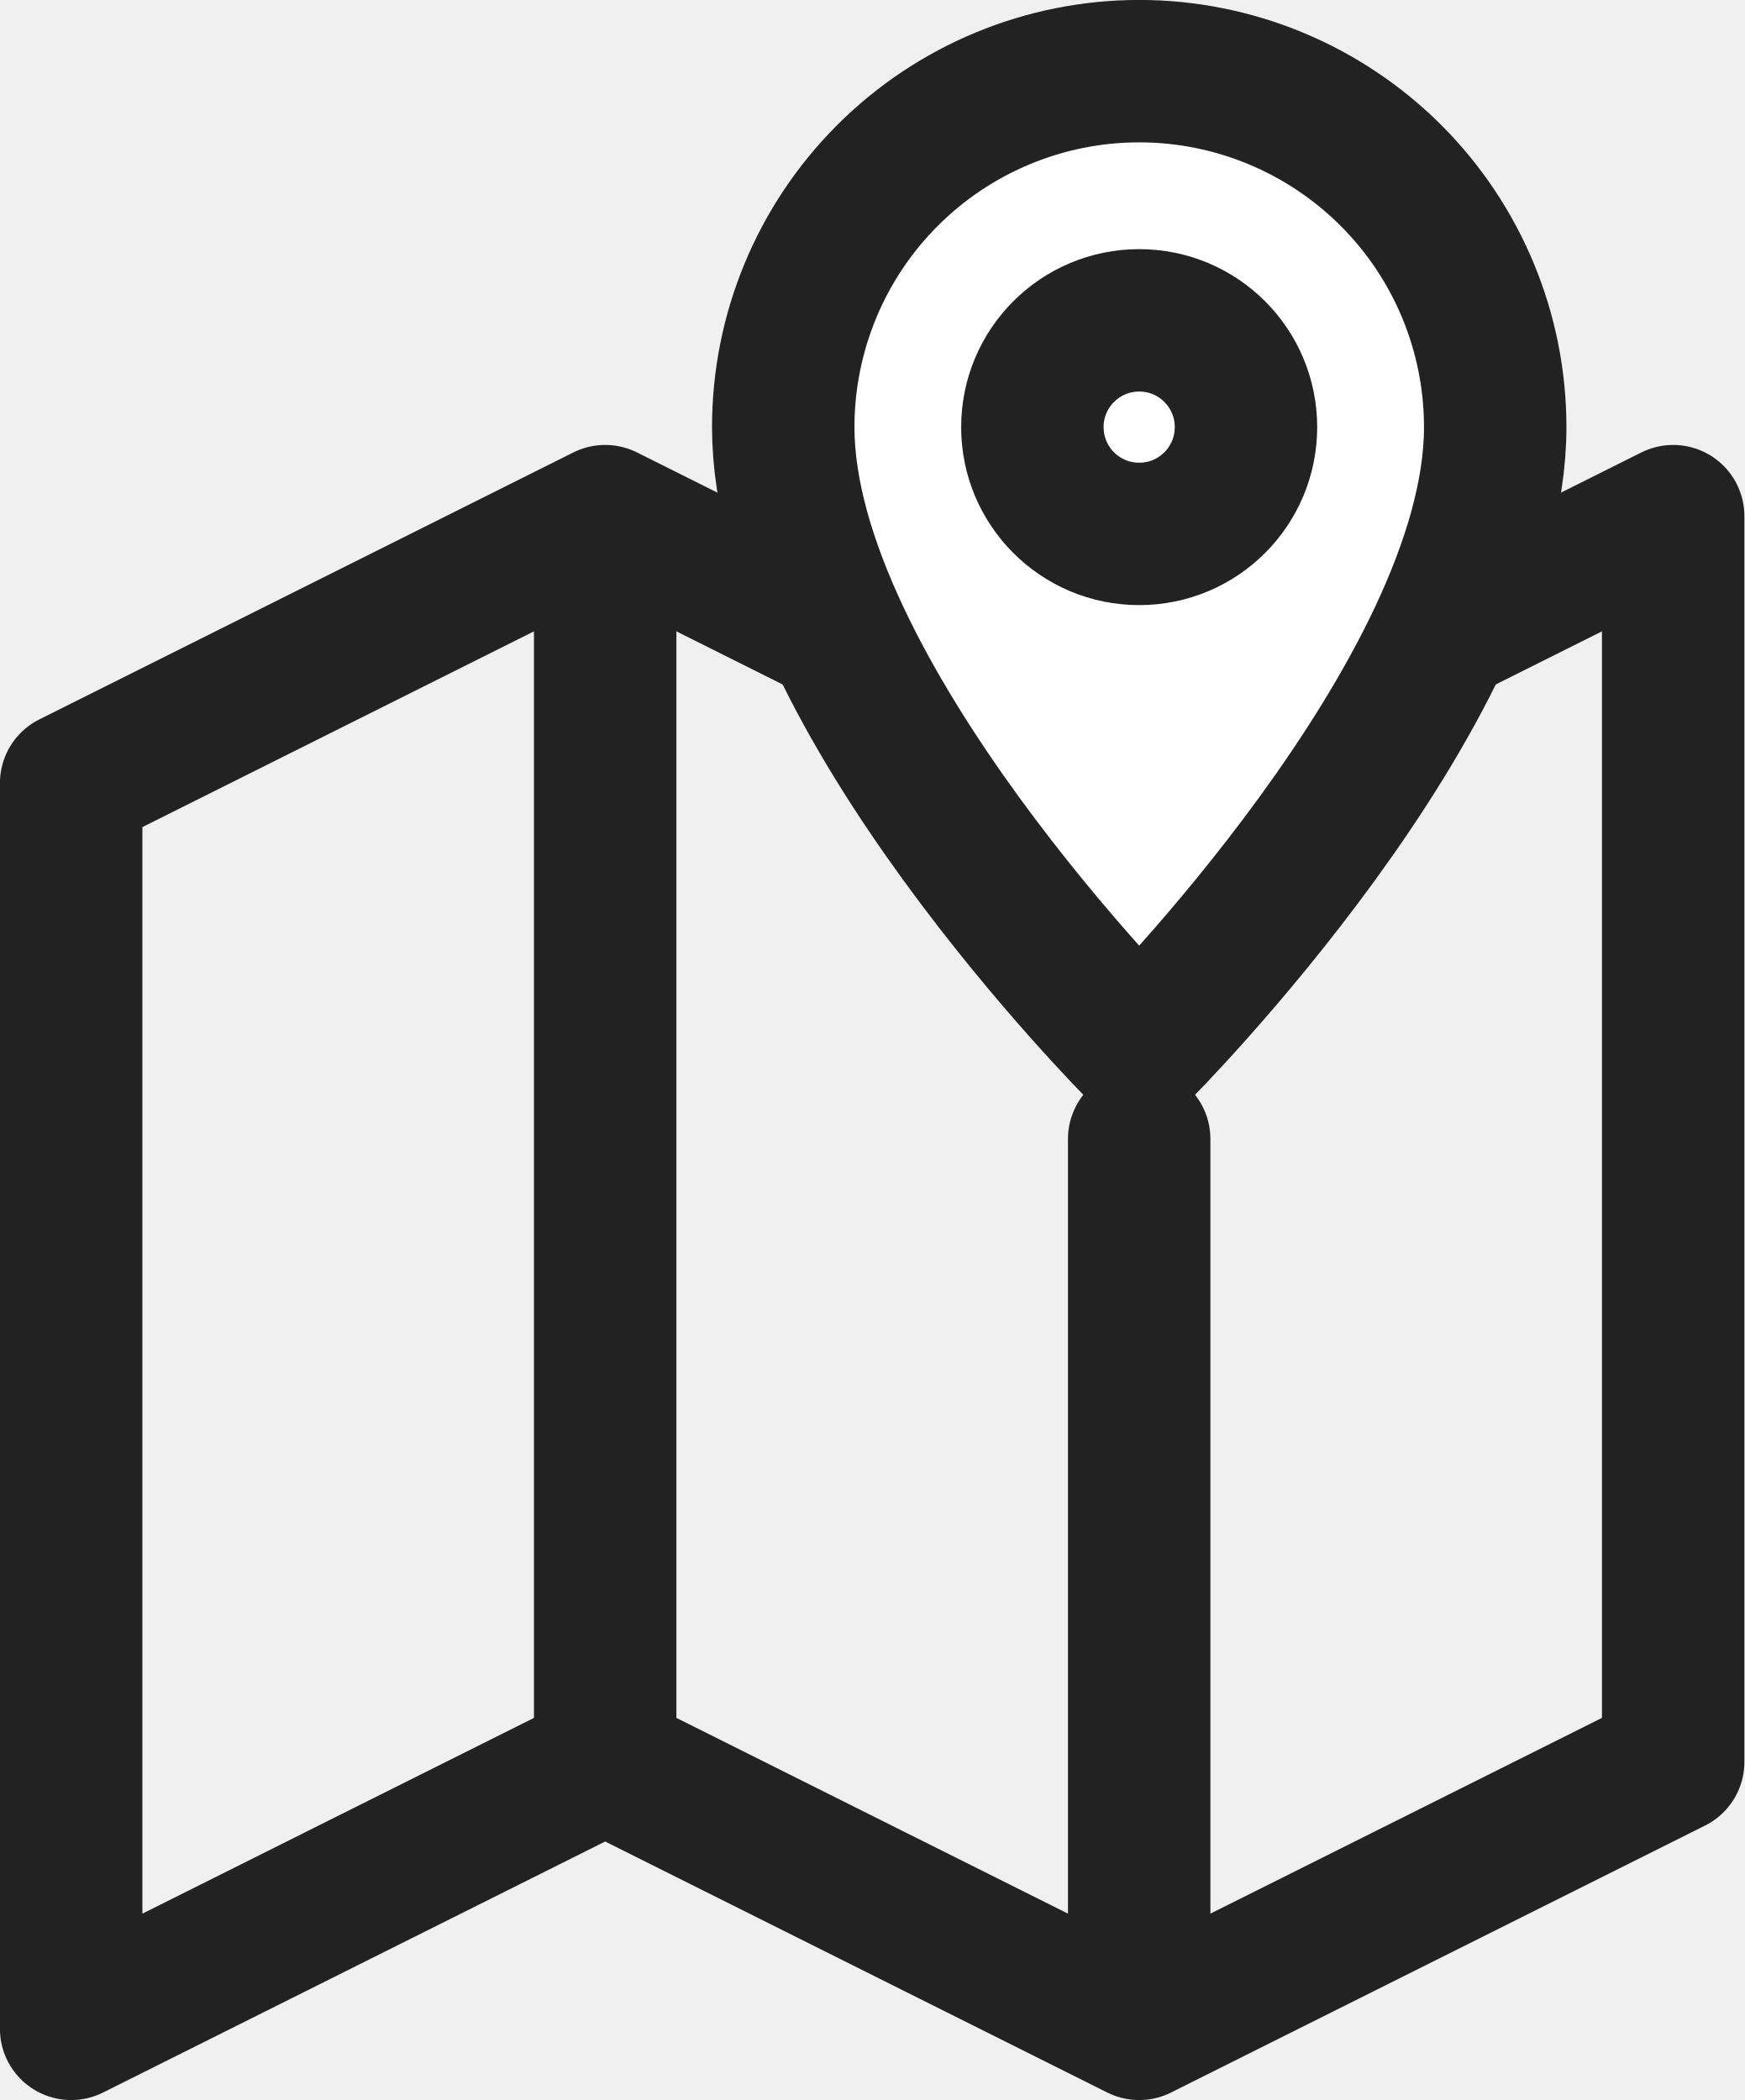
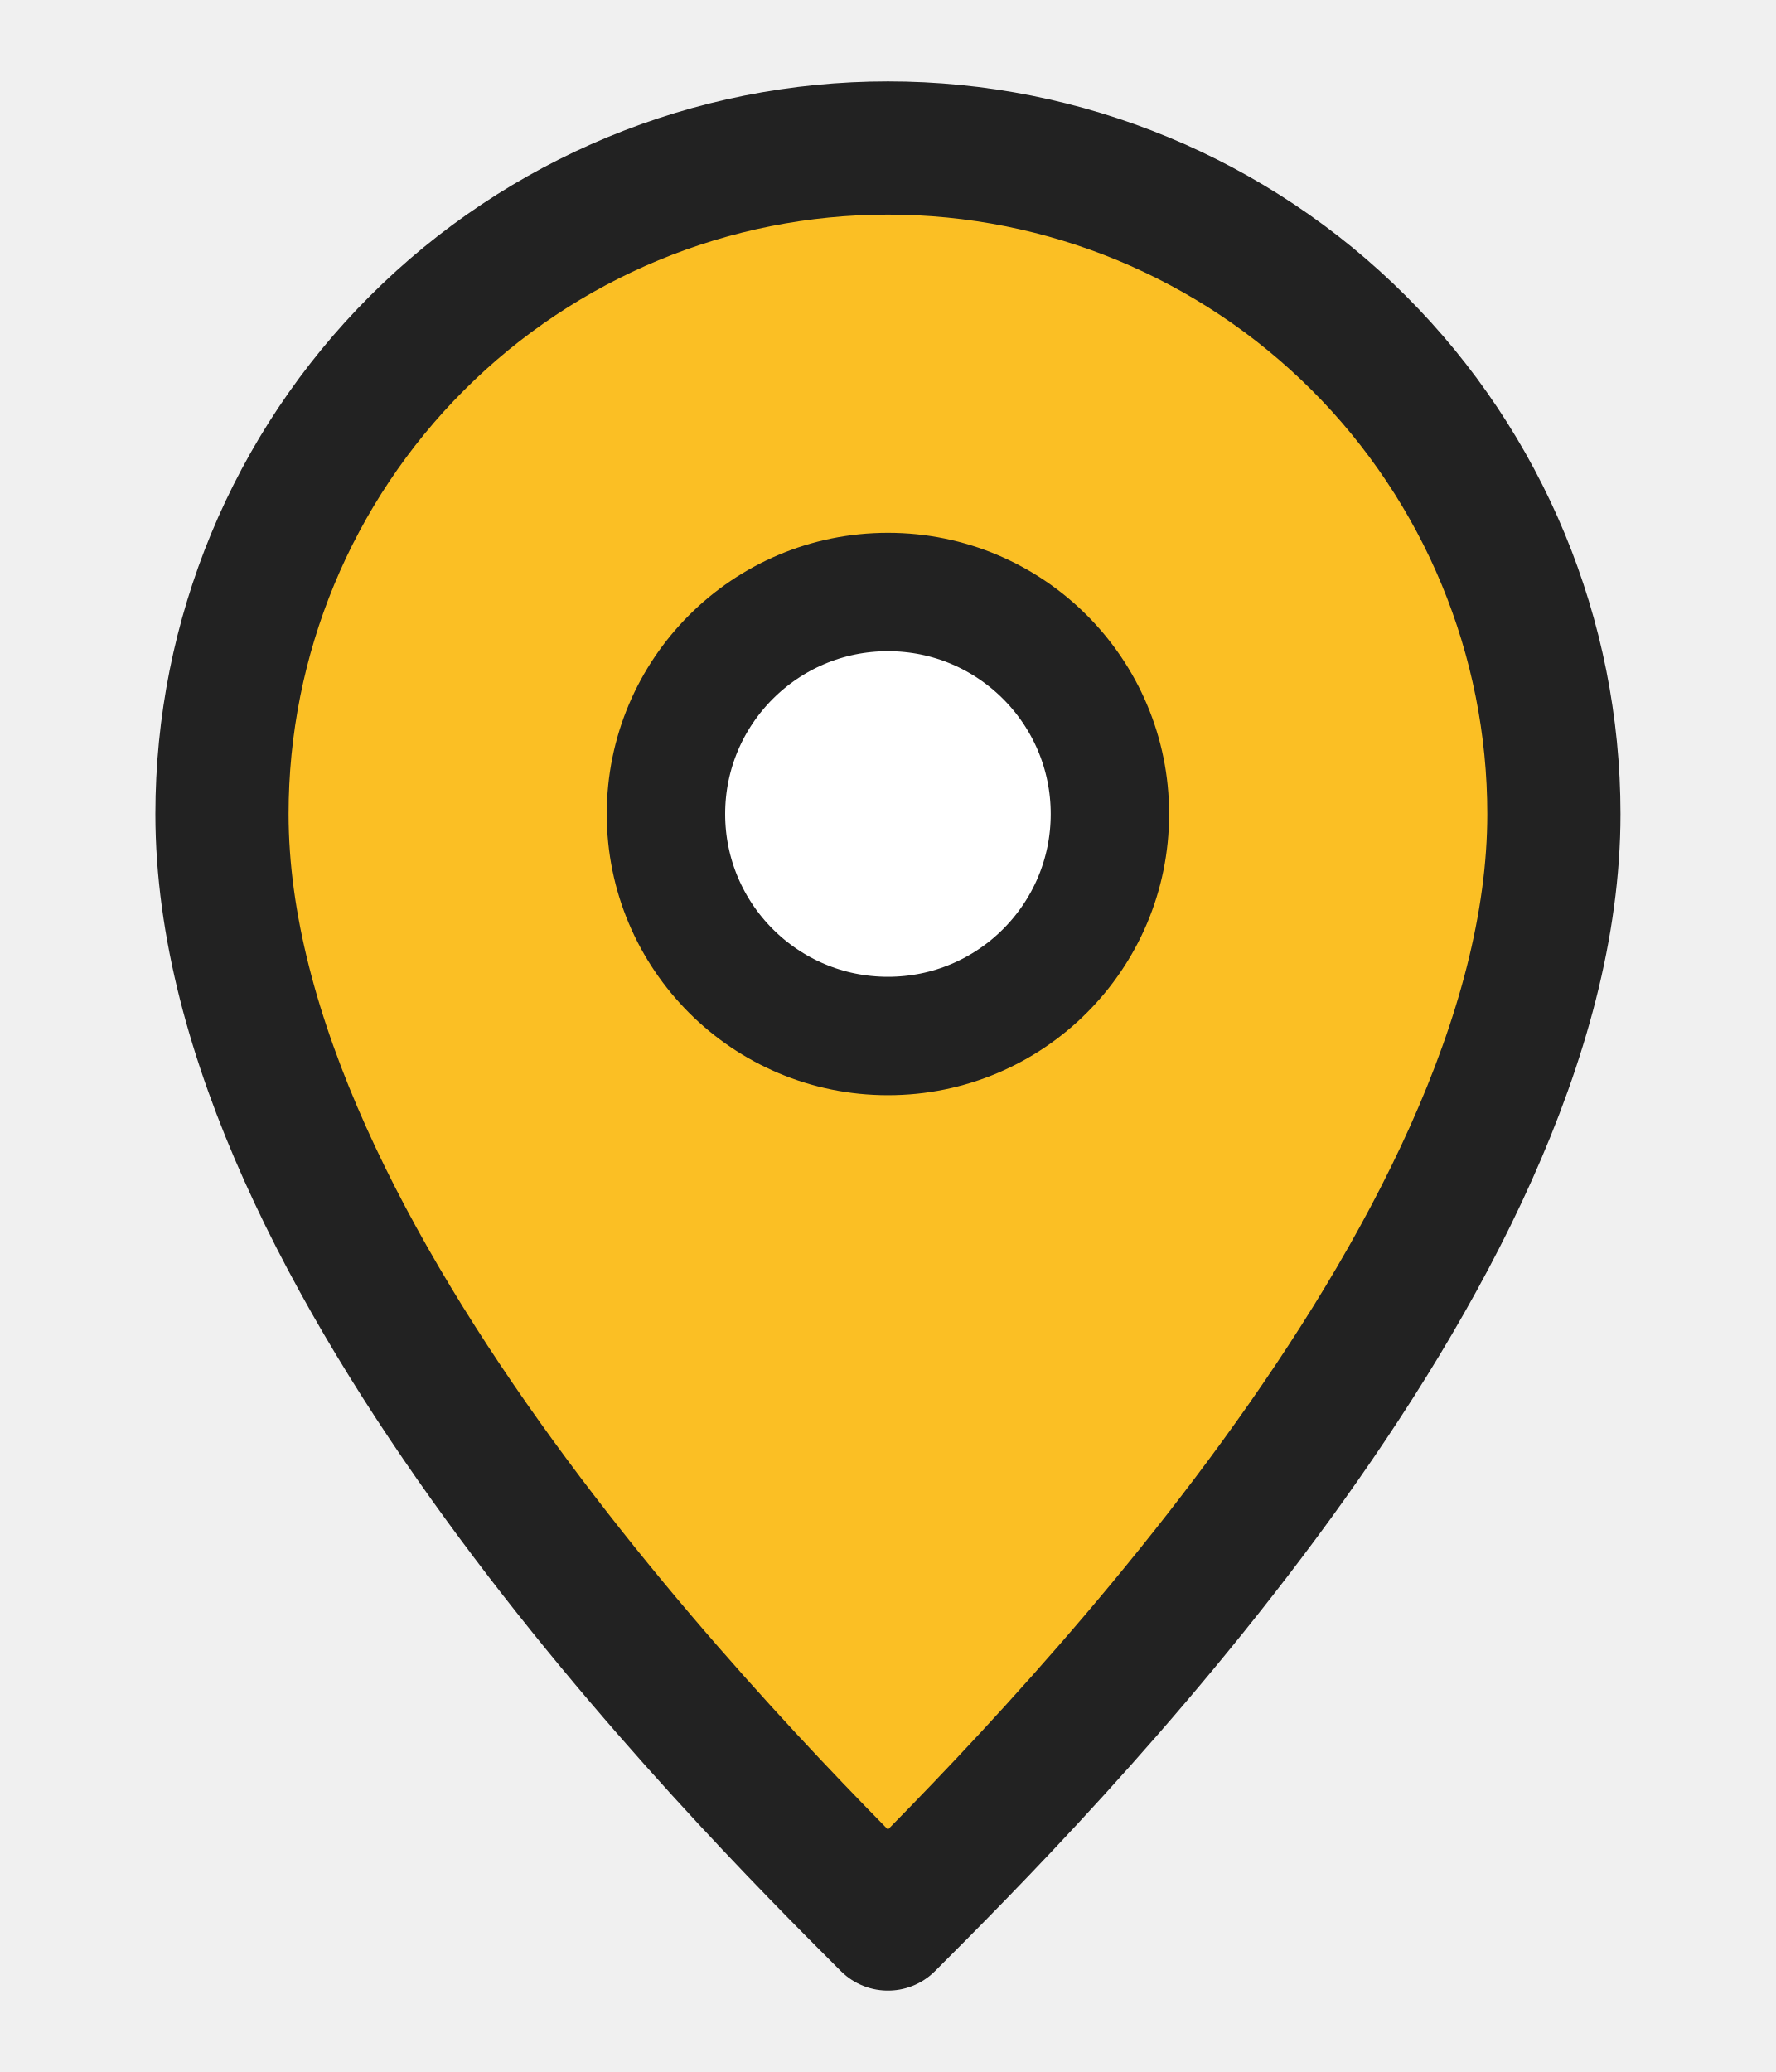
- <svg xmlns="http://www.w3.org/2000/svg" preserveAspectRatio="none" overflow="visible" style="display: block;" width="17.967" height="21.633" viewBox="0 0 17.967 21.633" fill="none">
-   <g id="Group">
-     <path id="Vector" d="M6.233 18.15L11.733 20.9L17.233 18.15V5.317L11.733 8.067L6.233 5.317L0.733 8.067V20.9L6.233 18.15ZM6.233 5.317V18.15M11.733 20.9V11.733" stroke="#222222" stroke-width="1.467" stroke-linecap="round" stroke-linejoin="round" />
-     <path id="Vector_2" d="M15.4 4.4C15.4 7.15 11.733 10.817 11.733 10.817C11.733 10.817 8.067 7.15 8.067 4.4C8.067 3.428 8.453 2.495 9.141 1.807C9.828 1.12 10.761 0.733 11.733 0.733C12.706 0.733 13.638 1.12 14.326 1.807C15.014 2.495 15.4 3.428 15.4 4.4Z" fill="white" stroke="#222222" stroke-width="1.467" stroke-linecap="round" stroke-linejoin="round" />
-     <path id="Vector_3" d="M11.733 5.5C12.341 5.5 12.833 5.008 12.833 4.4C12.833 3.792 12.341 3.3 11.733 3.3C11.126 3.3 10.633 3.792 10.633 4.4C10.633 5.008 11.126 5.5 11.733 5.5Z" stroke="#222222" stroke-width="1.467" stroke-linecap="round" stroke-linejoin="round" />
+ <svg xmlns="http://www.w3.org/2000/svg" preserveAspectRatio="none" overflow="visible" style="display: block;" width="24" height="28" viewBox="0 0 24 28" fill="none">
+   <g id="Frame">
+     <path id="Vector" d="M12 26C10 24 3 17 3 11C3 8.613 3.948 6.324 5.636 4.636C7.324 2.948 9.613 2 12 2C14.387 2 16.676 2.948 18.364 4.636C20.052 6.324 21 8.613 21 11C21 17 14 24 12 26Z" fill="#FBBF24" stroke="#222222" stroke-width="1.8" stroke-linejoin="round" />
+     <path id="Vector_2" d="M12 14C13.657 14 15 12.657 15 11C15 9.343 13.657 8 12 8C10.343 8 9 9.343 9 11C9 12.657 10.343 14 12 14Z" fill="white" stroke="#222222" stroke-width="1.6" />
  </g>
</svg>
